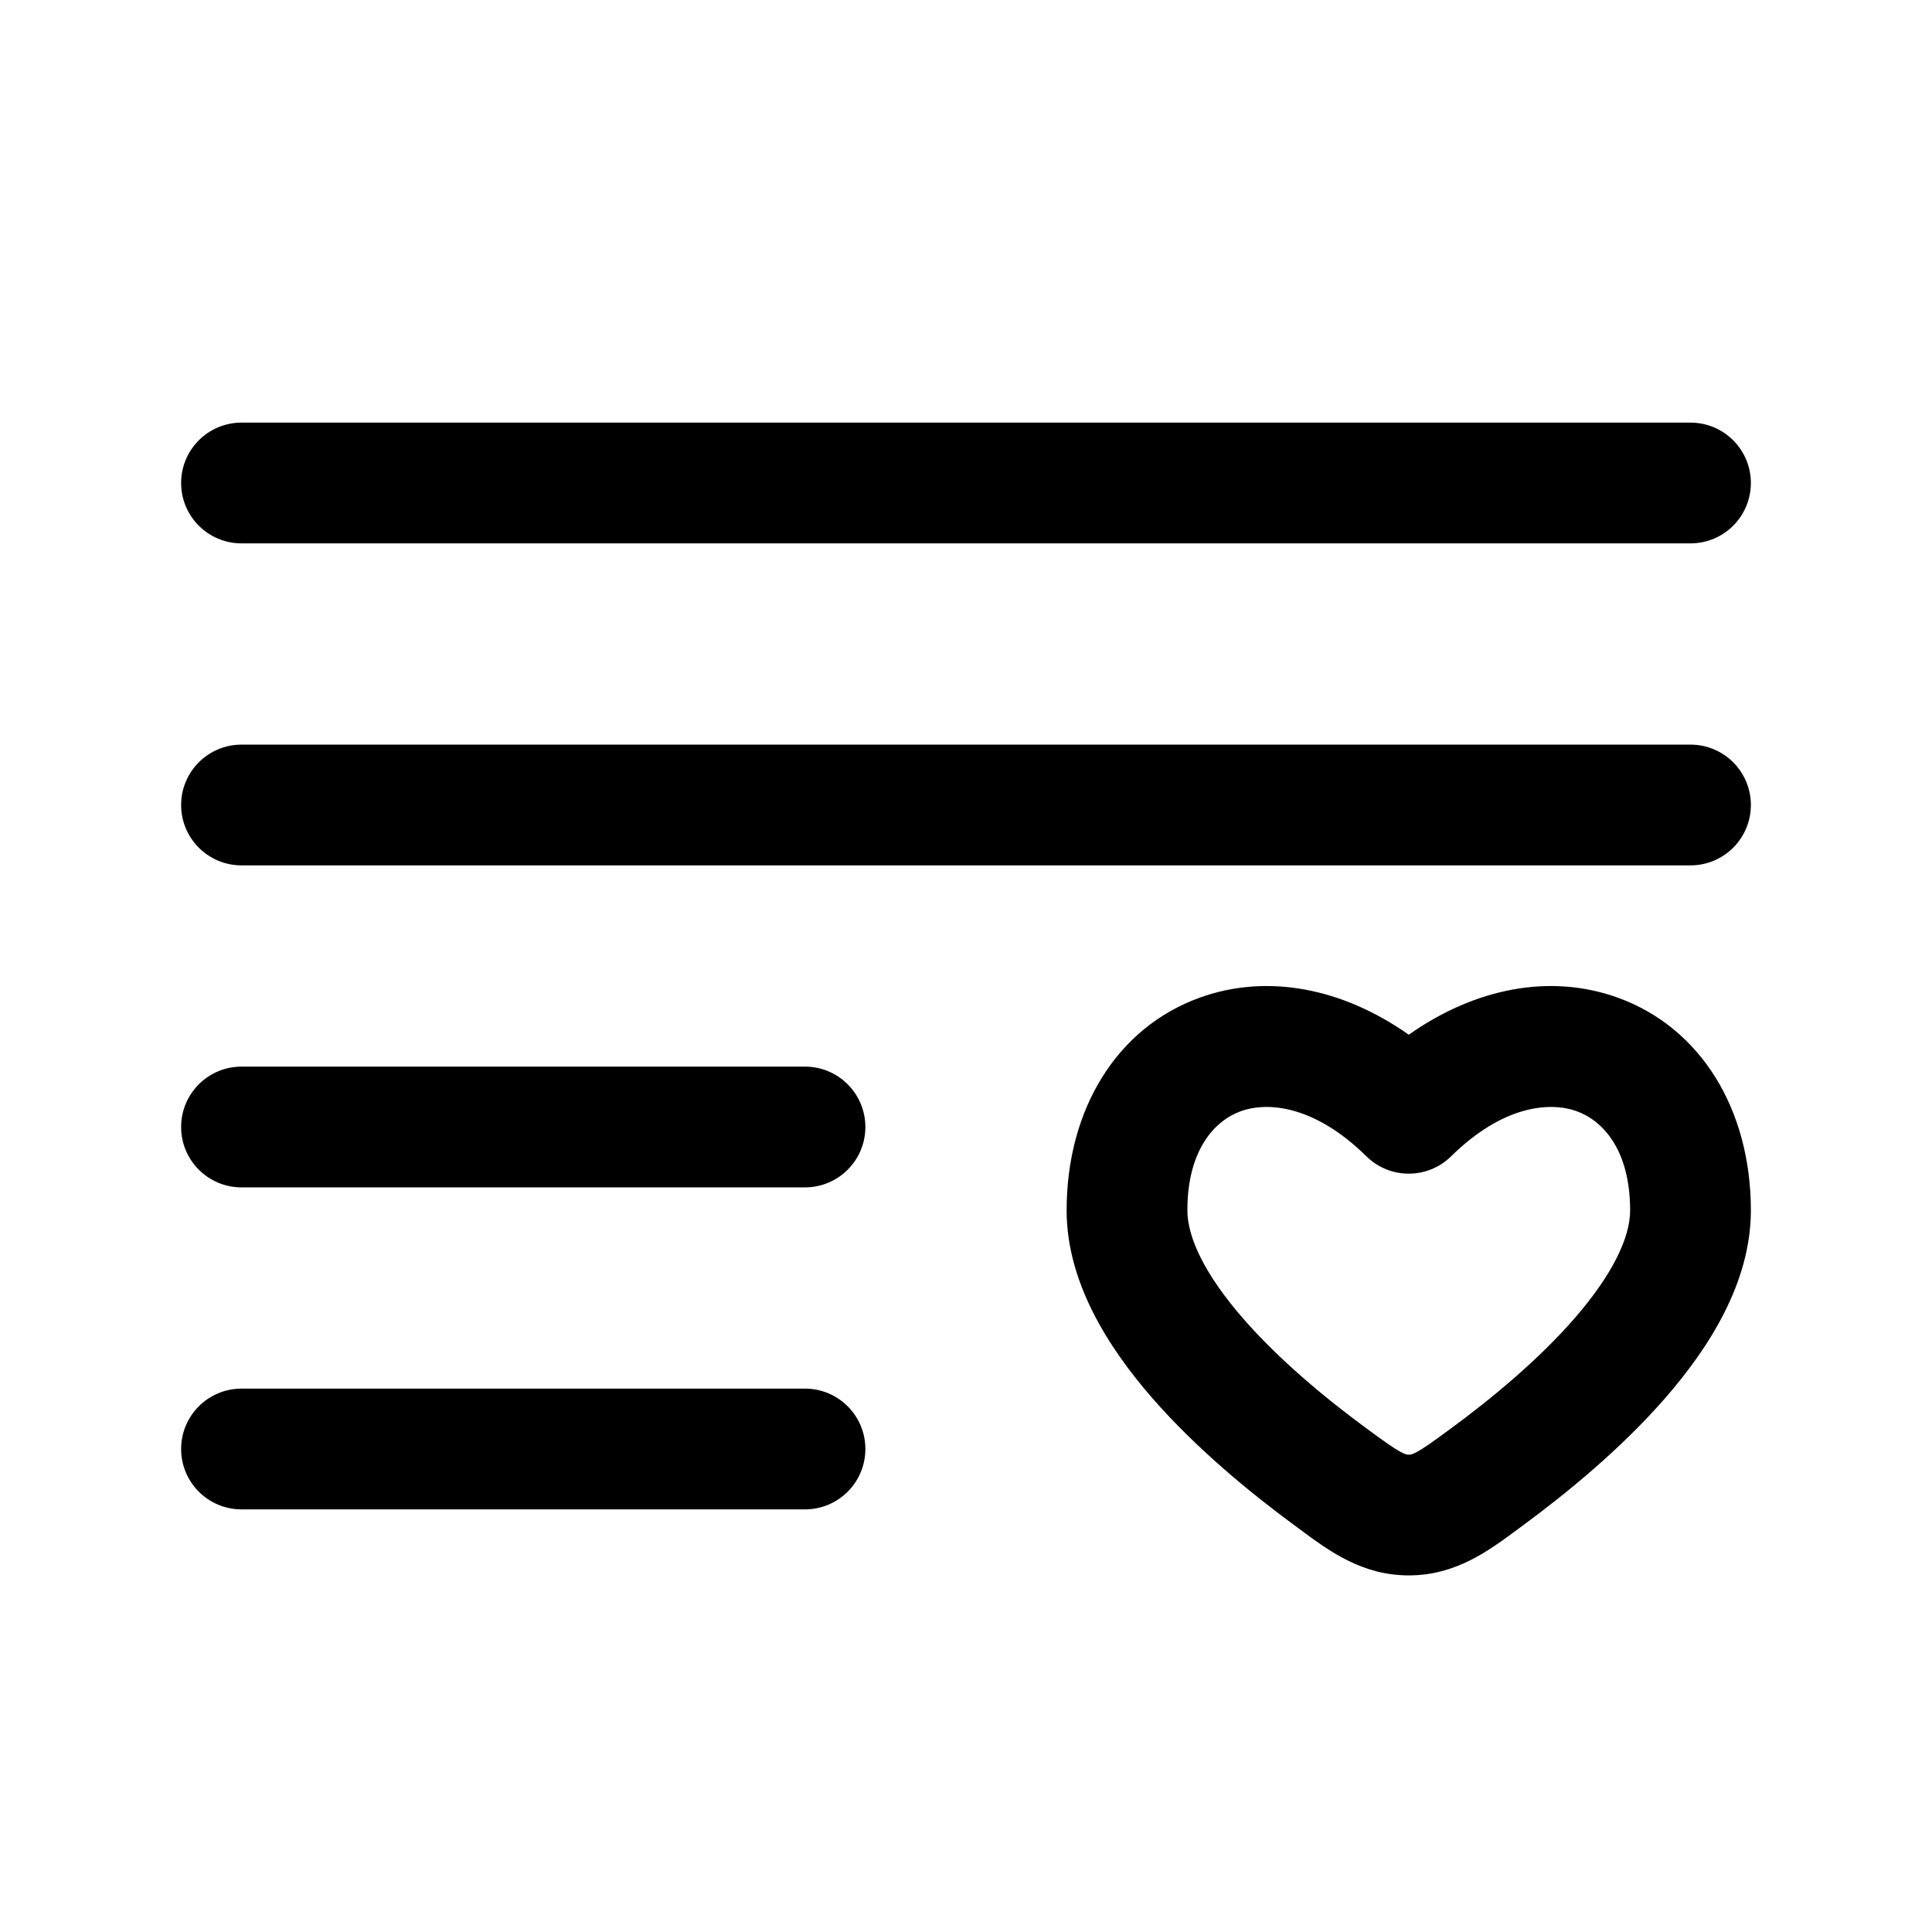
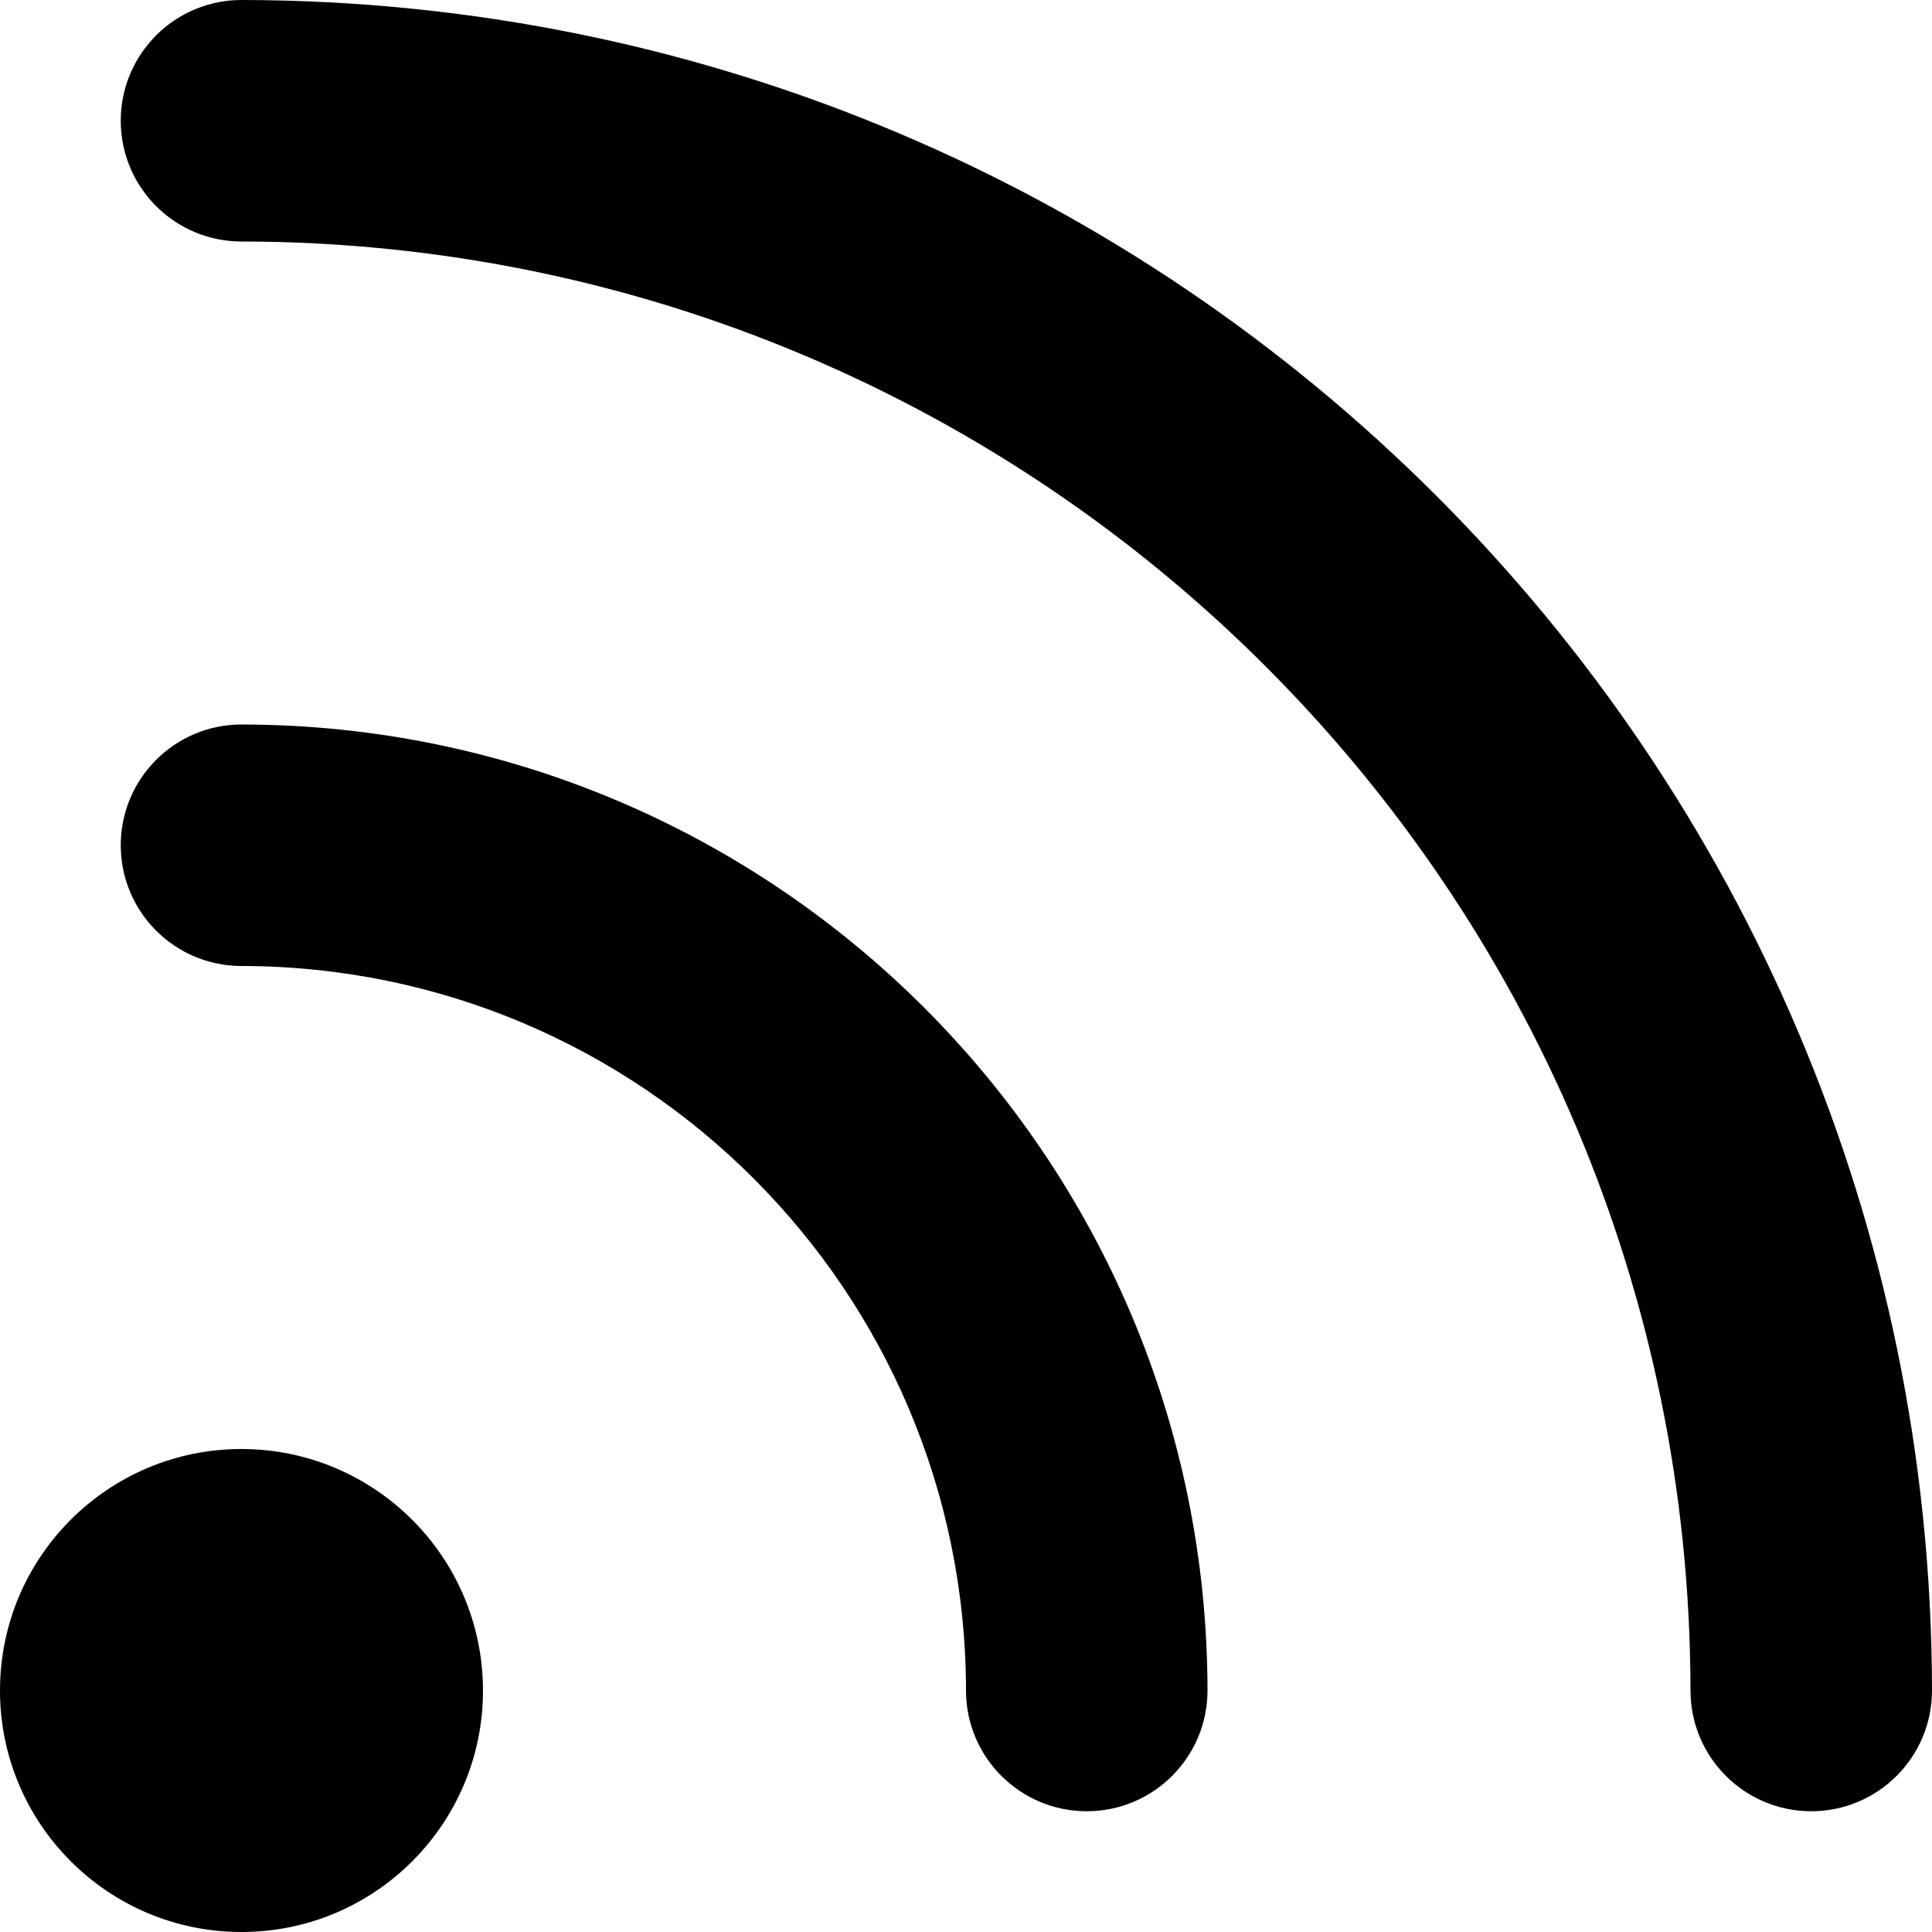
- <svg xmlns="http://www.w3.org/2000/svg" width="800" height="800" viewBox="0 0 800 800" fill="none">
-   <path fill-rule="evenodd" clip-rule="evenodd" d="M75 200C75 186.193 86.193 175 100 175H700C713.807 175 725 186.193 725 200C725 213.807 713.807 225 700 225H100C86.193 225 75 213.807 75 200ZM75 333.333C75 319.526 86.193 308.333 100 308.333H700C713.807 308.333 725 319.526 725 333.333C725 347.14 713.807 358.333 700 358.333H100C86.193 358.333 75 347.14 75 333.333ZM669.833 413.09C704.343 425.533 725 459.49 725 501.203C725 531.123 707.527 558.183 689.813 578.583C671.4 599.79 648.747 618.293 630.807 631.497C629.983 632.1 629.153 632.717 628.317 633.337C616.323 642.233 602.703 652.337 583.333 652.337C563.963 652.337 550.343 642.233 538.35 633.337C537.513 632.717 536.683 632.1 535.86 631.497C517.92 618.293 495.267 599.79 476.853 578.583C459.14 558.183 441.667 531.123 441.667 501.203C441.667 459.49 462.323 425.533 496.833 413.09C524.68 403.05 555.847 409.07 583.333 428.457C610.82 409.07 641.987 403.05 669.833 413.09ZM652.873 460.127C641.64 456.077 622.223 457.773 600.877 478.8C591.143 488.383 575.523 488.383 565.79 478.8C544.443 457.773 525.027 456.077 513.793 460.127C503.097 463.983 491.667 475.987 491.667 501.203C491.667 512.443 498.943 527.763 514.607 545.8C529.57 563.033 548.923 579.03 565.497 591.223C573.273 596.947 577.07 599.667 580.107 601.29C582.07 602.34 582.623 602.337 583.28 602.337H583.333H583.387C584.043 602.337 584.597 602.34 586.56 601.29C589.6 599.667 593.397 596.947 601.17 591.223C617.743 579.03 637.097 563.033 652.06 545.8C667.723 527.763 675 512.443 675 501.203C675 475.987 663.57 463.983 652.873 460.127ZM75 466.667C75 452.86 86.193 441.667 100 441.667H333.333C347.14 441.667 358.333 452.86 358.333 466.667C358.333 480.473 347.14 491.667 333.333 491.667H100C86.193 491.667 75 480.473 75 466.667ZM75 600C75 586.193 86.193 575 100 575H333.333C347.14 575 358.333 586.193 358.333 600C358.333 613.807 347.14 625 333.333 625H100C86.193 625 75 613.807 75 600Z" fill="black" />
+ <svg xmlns="http://www.w3.org/2000/svg" fill="#000000" width="800px" height="800px" viewBox="0 0 96 96">
+   <g>
+     <path d="M12,72A12,12,0,1,0,24,84,12.012,12.012,0,0,0,12,72Z" />
+     <path d="M12,36a6,6,0,0,0,0,12A36.039,36.039,0,0,1,48,84a6,6,0,0,0,12,0A48.051,48.051,0,0,0,12,36Z" />
+     <path d="M12,0a6,6,0,0,0,0,12A72.079,72.079,0,0,1,84,84a6,6,0,0,0,12,0A84.098,84.098,0,0,0,12,0Z" />
+   </g>
</svg>
